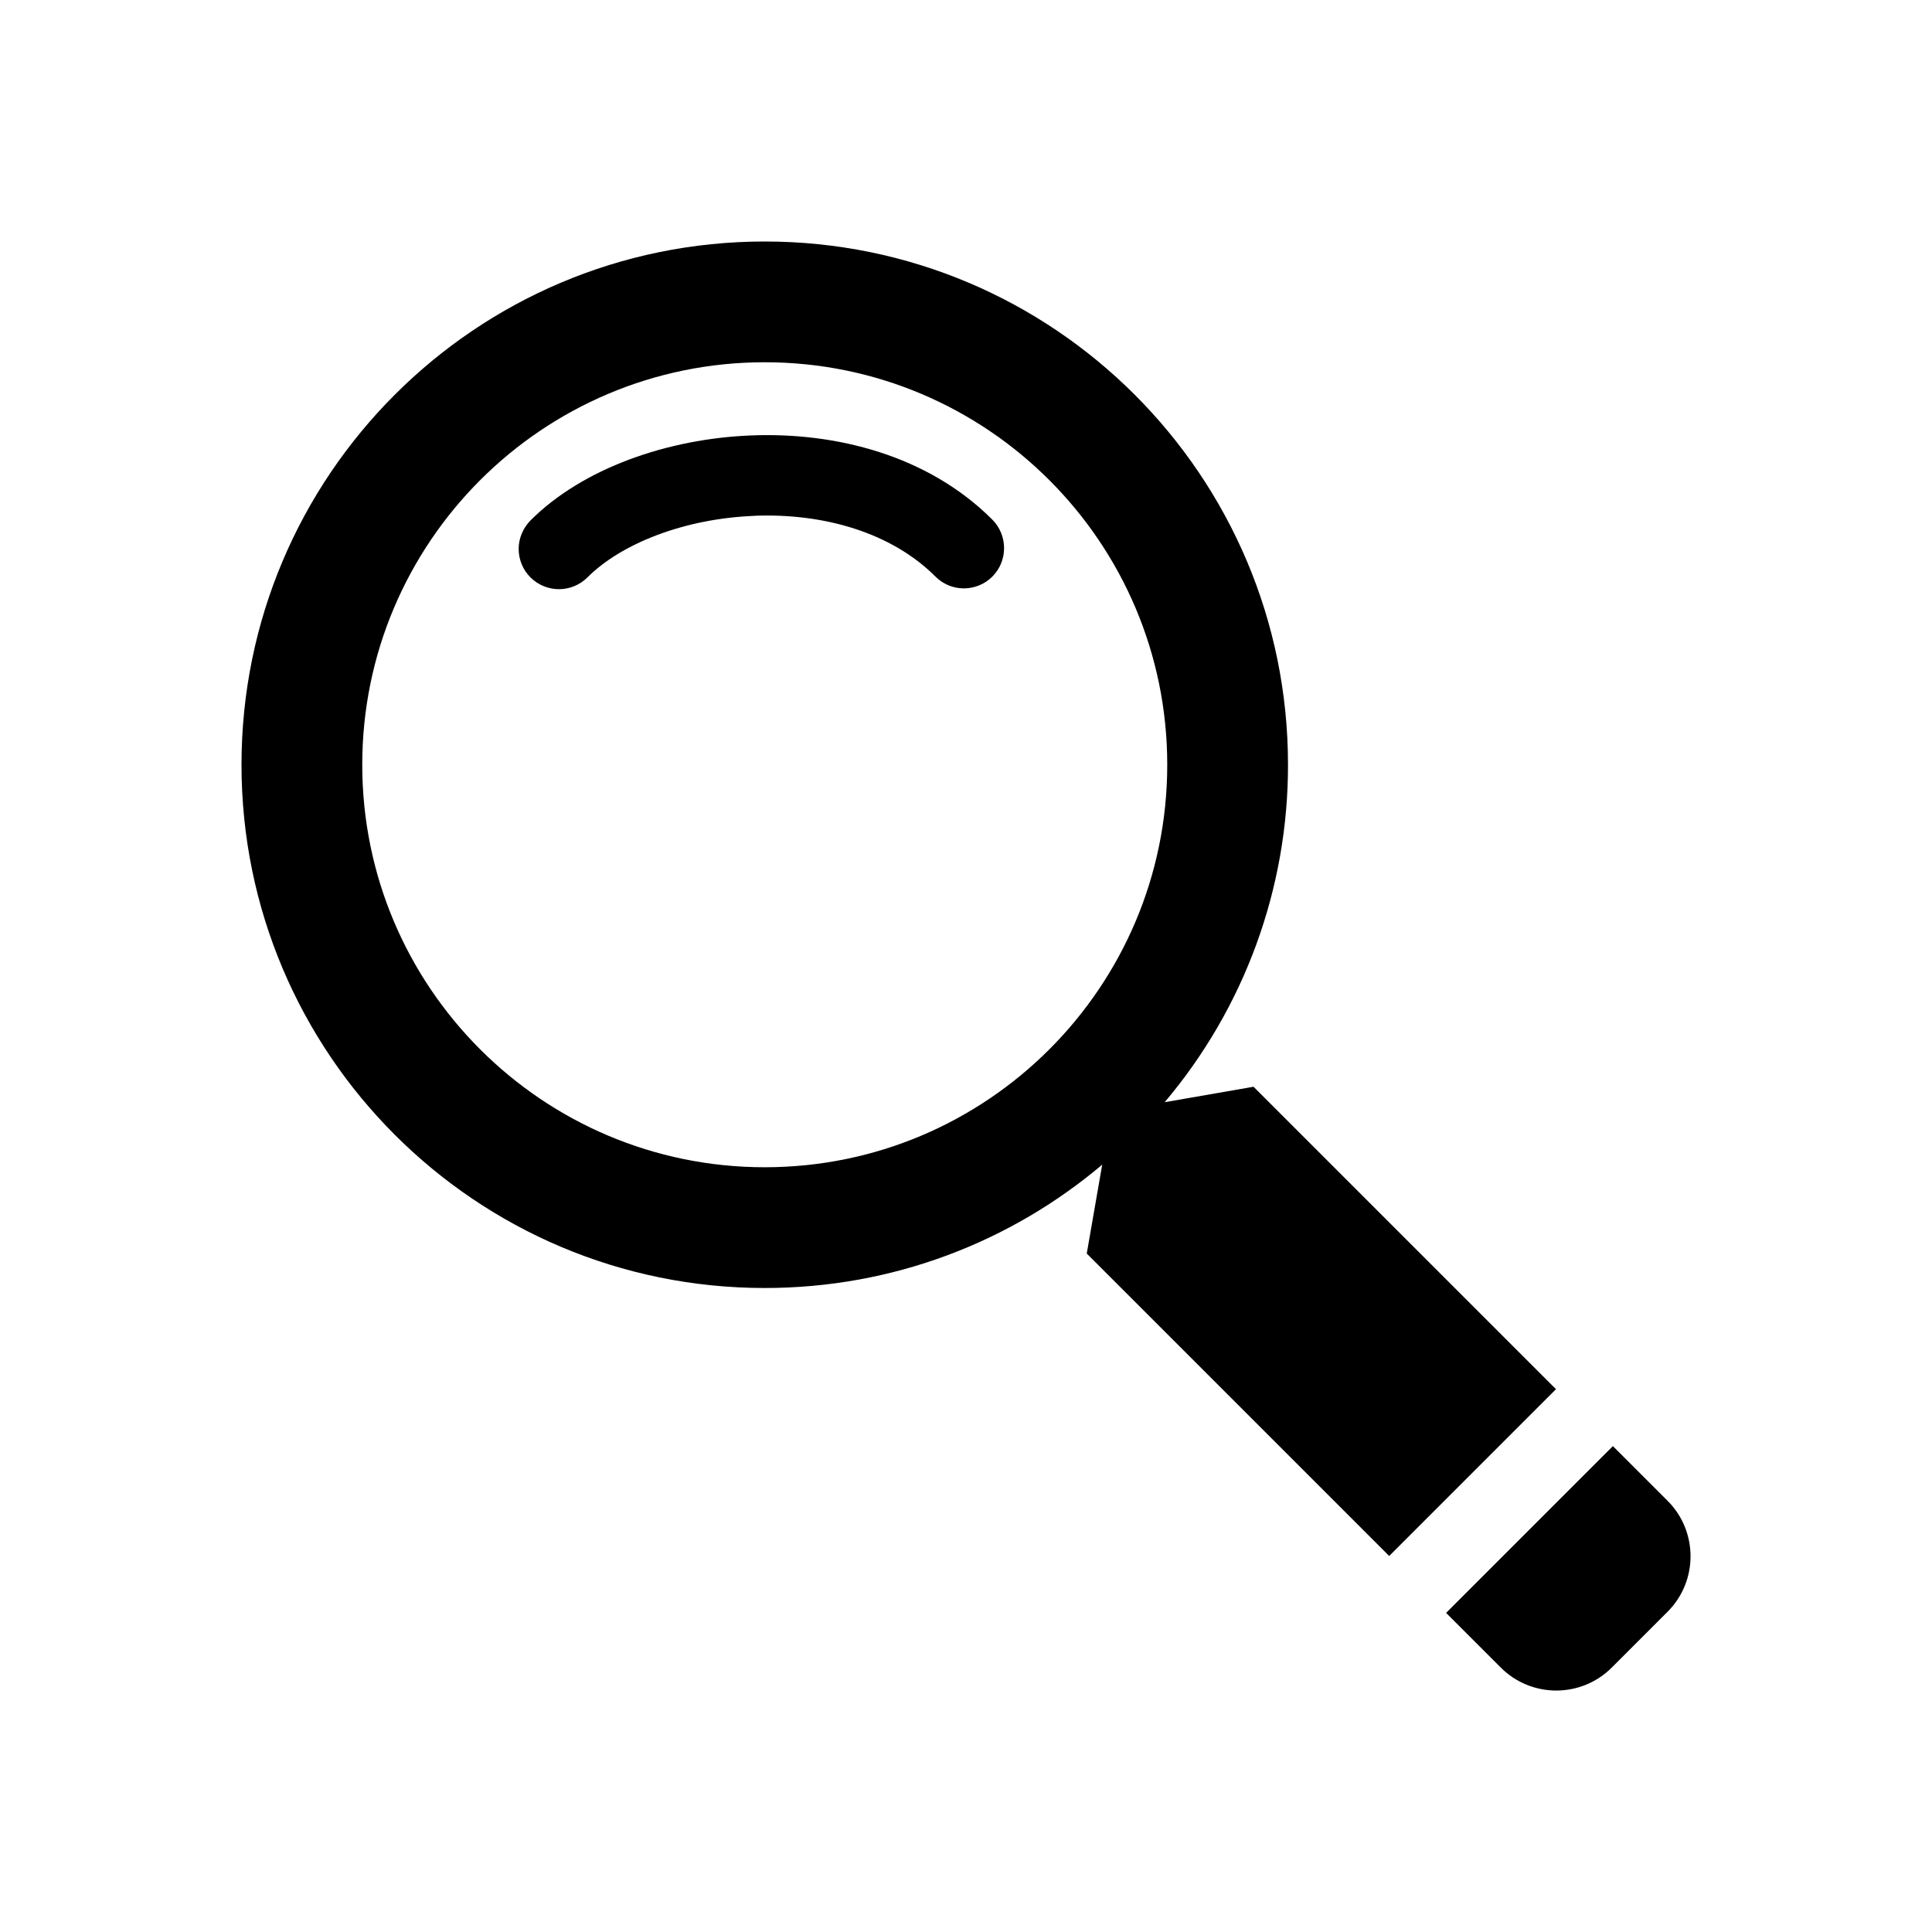
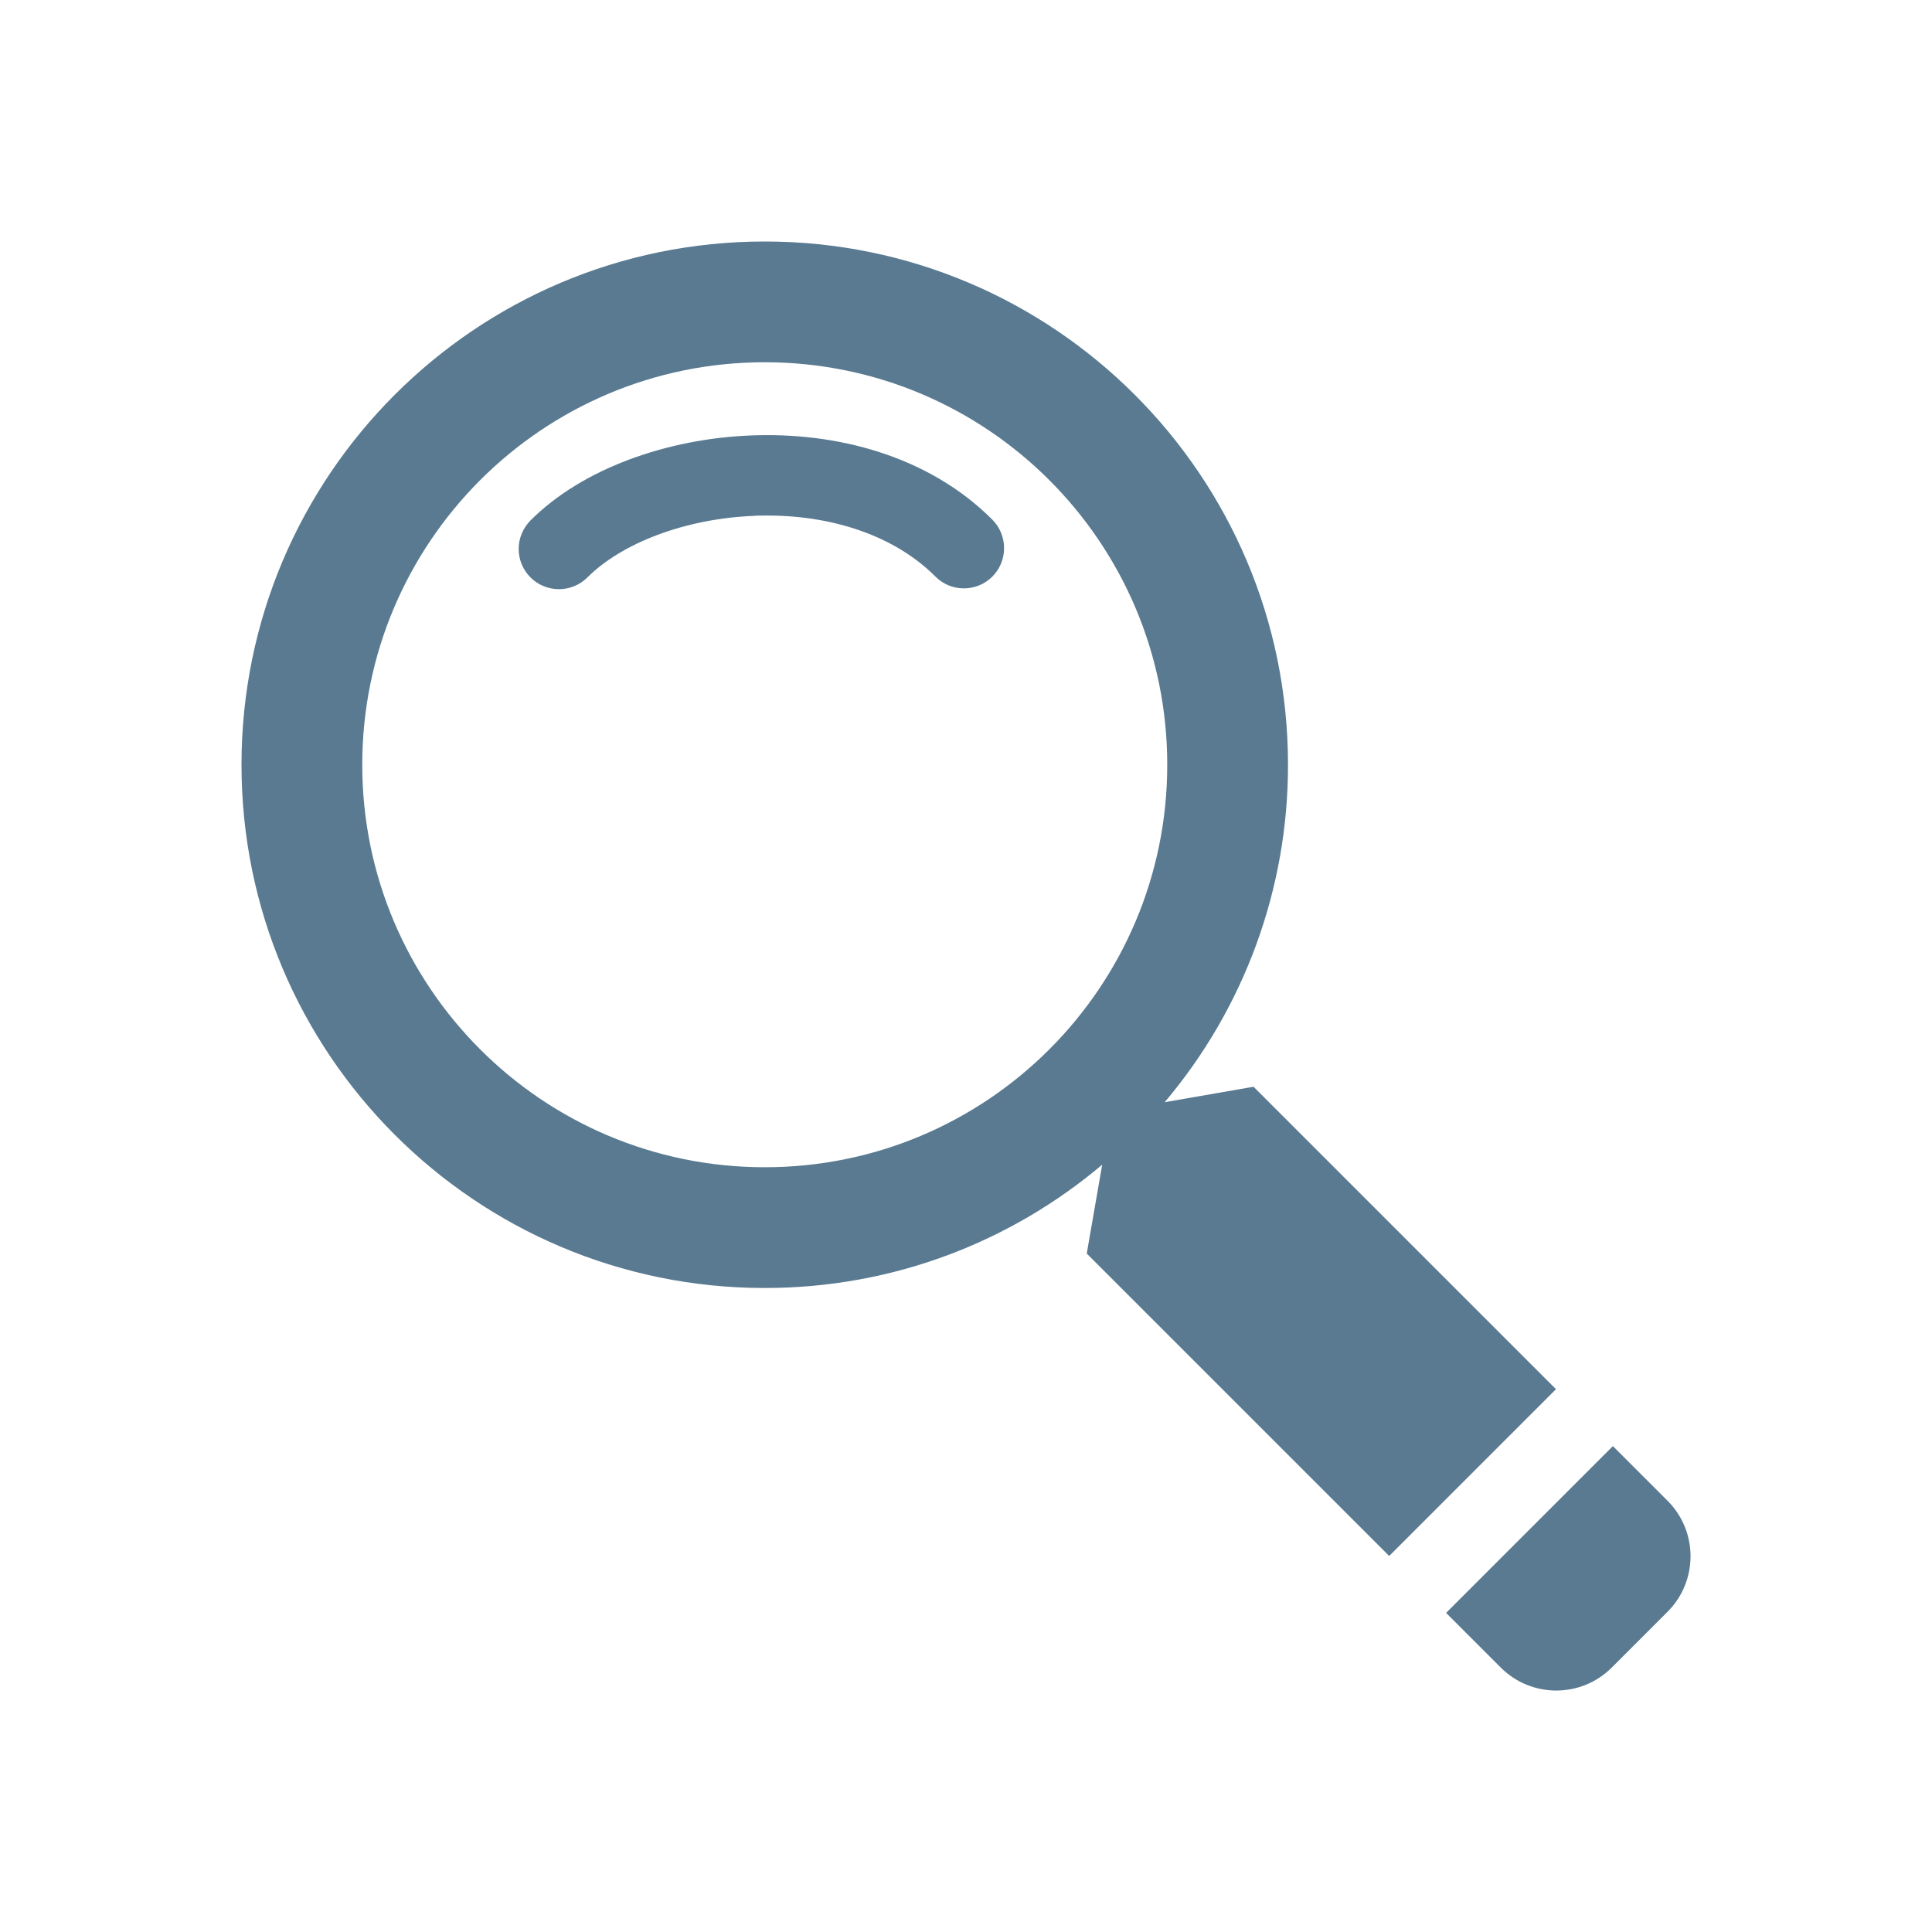
<svg xmlns="http://www.w3.org/2000/svg" width="24" height="24" viewBox="0 0 24 24" fill="none">
-   <path d="M9.374 6.408C8.504 6.441 7.717 6.752 7.297 7.173C7.251 7.219 7.195 7.256 7.135 7.281C7.074 7.306 7.009 7.319 6.943 7.319C6.878 7.319 6.813 7.306 6.752 7.281C6.691 7.256 6.636 7.219 6.59 7.173C6.543 7.126 6.506 7.071 6.481 7.01C6.456 6.95 6.443 6.885 6.443 6.819C6.443 6.753 6.456 6.688 6.482 6.628C6.507 6.567 6.544 6.512 6.59 6.465C7.238 5.817 8.294 5.449 9.335 5.409C10.383 5.368 11.526 5.654 12.327 6.455C12.421 6.549 12.473 6.677 12.473 6.809C12.473 6.942 12.421 7.069 12.327 7.163C12.233 7.257 12.106 7.309 11.973 7.309C11.84 7.309 11.713 7.256 11.62 7.162C11.075 6.617 10.238 6.374 9.374 6.407V6.408Z" fill="black" />
-   <path fill-rule="evenodd" clip-rule="evenodd" d="M14.468 13.692C15.459 12.52 16.002 11.035 16 9.5C16 5.91 13.09 3 9.5 3C5.91 3 3 5.91 3 9.5C3 13.09 5.91 16 9.5 16C11.098 16 12.56 15.424 13.692 14.468L13.5 15.572L17.257 19.329L19.329 17.257L15.572 13.5L14.468 13.692ZM9.5 14.5C12.261 14.5 14.5 12.261 14.5 9.5C14.5 6.739 12.261 4.5 9.5 4.5C6.739 4.5 4.5 6.739 4.5 9.5C4.5 12.261 6.739 14.5 9.5 14.5Z" fill="black" />
-   <path d="M17.964 20.036L20.036 17.964L20.714 18.642C21.096 19.023 21.096 19.642 20.714 20.023L20.023 20.714C19.642 21.096 19.023 21.096 18.642 20.714L17.964 20.036Z" fill="black" />
+   <path d="M9.374 6.408C8.504 6.441 7.717 6.752 7.297 7.173C7.251 7.219 7.195 7.256 7.135 7.281C7.074 7.306 7.009 7.319 6.943 7.319C6.878 7.319 6.813 7.306 6.752 7.281C6.691 7.256 6.636 7.219 6.59 7.173C6.543 7.126 6.506 7.071 6.481 7.01C6.456 6.95 6.443 6.885 6.443 6.819C6.443 6.753 6.456 6.688 6.482 6.628C6.507 6.567 6.544 6.512 6.59 6.465C7.238 5.817 8.294 5.449 9.335 5.409C10.383 5.368 11.526 5.654 12.327 6.455C12.421 6.549 12.473 6.677 12.473 6.809C12.473 6.942 12.421 7.069 12.327 7.163C12.233 7.257 12.106 7.309 11.973 7.309C11.84 7.309 11.713 7.256 11.62 7.162C11.075 6.617 10.238 6.374 9.374 6.407V6.408Z" fill="#597A91" />
+   <path fill-rule="evenodd" clip-rule="evenodd" d="M14.468 13.692C15.459 12.52 16.002 11.035 16 9.5C16 5.91 13.09 3 9.5 3C5.91 3 3 5.91 3 9.5C3 13.09 5.91 16 9.5 16C11.098 16 12.56 15.424 13.692 14.468L13.5 15.572L17.257 19.329L19.329 17.257L15.572 13.5L14.468 13.692ZM9.5 14.5C12.261 14.5 14.5 12.261 14.5 9.5C14.5 6.739 12.261 4.5 9.5 4.5C6.739 4.5 4.5 6.739 4.5 9.5C4.5 12.261 6.739 14.5 9.5 14.5Z" fill="#597A91" />
+   <path d="M17.964 20.036L20.036 17.964L20.714 18.642C21.096 19.023 21.096 19.642 20.714 20.023L20.023 20.714C19.642 21.096 19.023 21.096 18.642 20.714L17.964 20.036Z" fill="#597A91" />
</svg>
